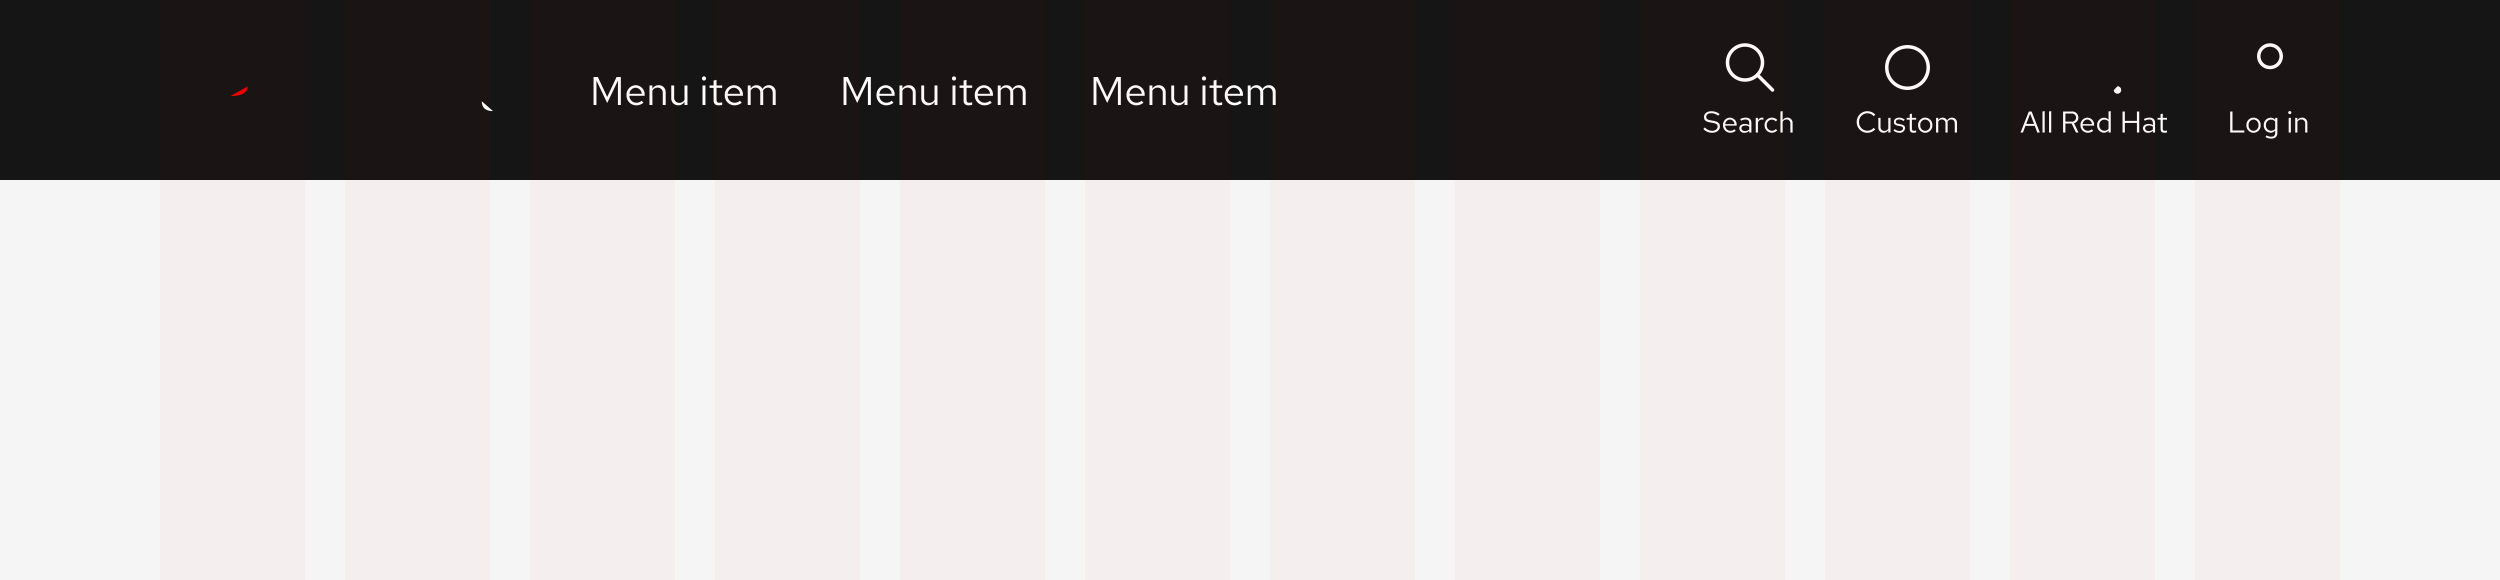
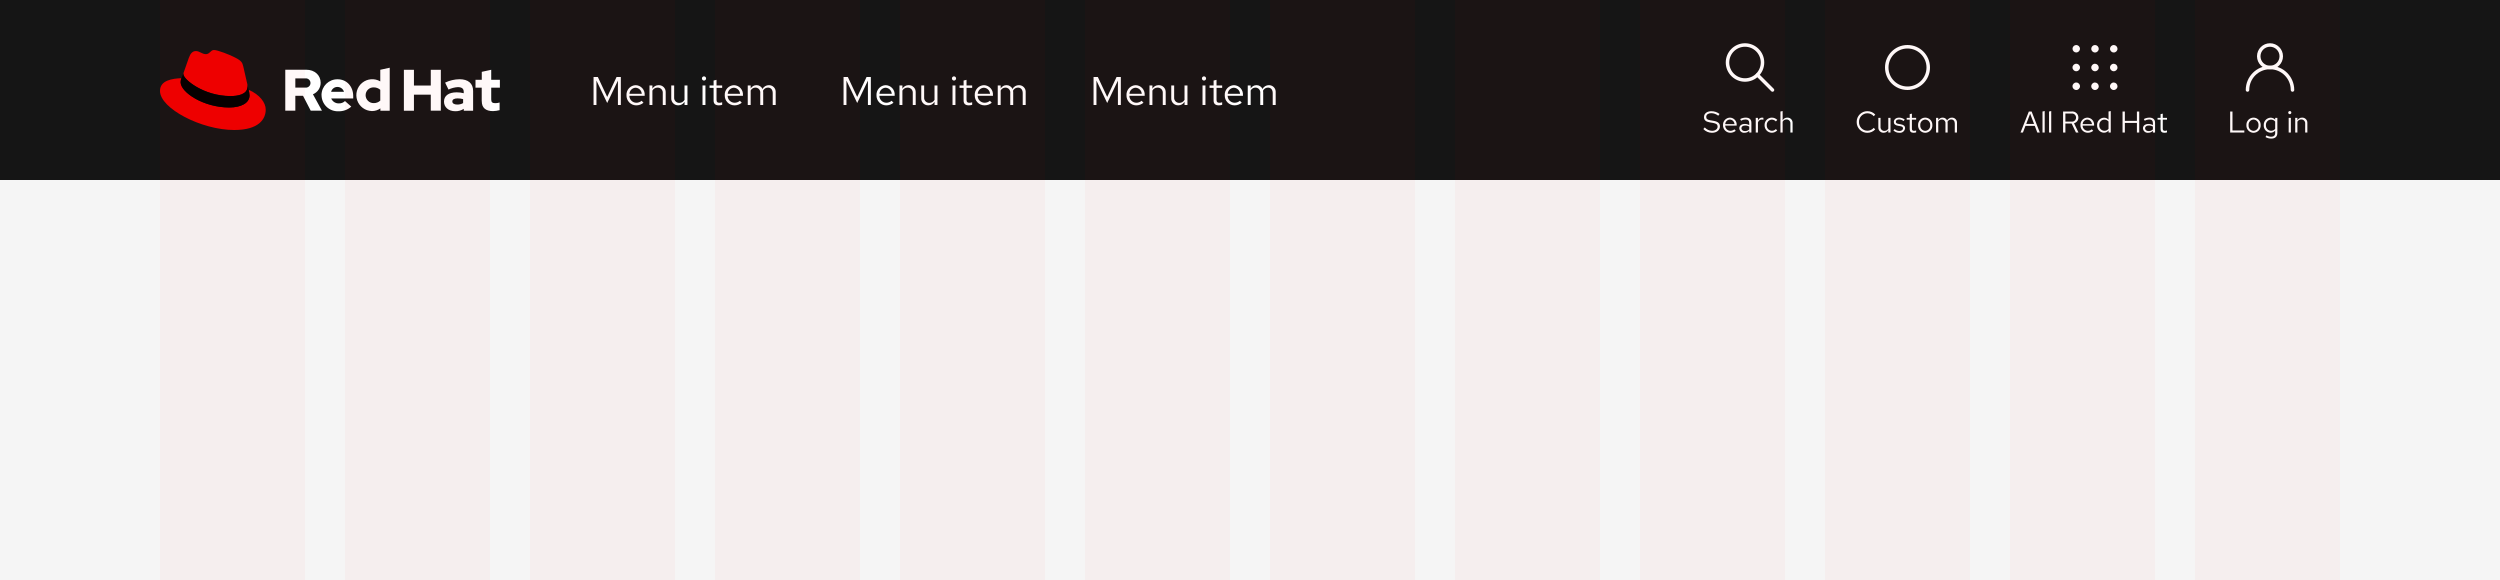
<svg xmlns="http://www.w3.org/2000/svg" width="1000" height="232" viewBox="0 0 1000 232">
-   <defs>
-     <style>.a{fill:#f5f5f5;}.b{fill:#151515;}.c,.e,.f,.g{fill:none;}.d{fill:#fff;}.e,.f,.g{stroke:#fff;stroke-width:1.4px;}.e{stroke-linecap:round;}.e,.g{stroke-miterlimit:10;}.h{fill:#e00;}.i{opacity:0.03;}.j{fill:red;}.k{stroke:none;}</style>
-   </defs>
-   <path class="a" d="M0,72H1000V232H0Z" />
-   <path class="b" d="M0,0H1000V72H0Z" />
-   <path class="c" d="M891,40h33V58H891Z" />
-   <path class="d" d="M1.068,0H6.732V-.816H1.992V-8.4H1.068ZM7.56-2.928A2.9,2.9,0,0,0,10.4.12a2.9,2.9,0,0,0,2.868-3.048A2.884,2.884,0,0,0,10.4-5.952,2.879,2.879,0,0,0,7.56-2.928Zm4.836.012A2.067,2.067,0,0,1,10.4-.66,2.057,2.057,0,0,1,8.436-2.916,2.075,2.075,0,0,1,10.4-5.184,2.078,2.078,0,0,1,12.4-2.916Zm4.812,3a2.365,2.365,0,0,0,1.86-.852v.96c0,.984-.576,1.5-1.632,1.5a3.813,3.813,0,0,1-1.86-.54l-.372.672a4.558,4.558,0,0,0,2.28.612c1.584,0,2.46-.792,2.46-2.256V-5.856H19.08v.744a2.417,2.417,0,0,0-1.824-.816A2.853,2.853,0,0,0,14.5-2.916,2.835,2.835,0,0,0,17.208.084ZM15.372-2.928a2.081,2.081,0,0,1,2.04-2.232,2.11,2.11,0,0,1,1.656.78v2.916a2.023,2.023,0,0,1-1.656.78A2.092,2.092,0,0,1,15.372-2.928Zm9.54-4.4a.622.622,0,0,0,.624-.636.62.62,0,0,0-.624-.624.62.62,0,0,0-.624.624A.622.622,0,0,0,24.912-7.332Zm.432,1.476h-.876V0h.876ZM27.084,0h.876V-4.32a1.74,1.74,0,0,1,1.536-.9,1.518,1.518,0,0,1,1.572,1.68V0h.876V-3.792a2.041,2.041,0,0,0-2.112-2.16A2.11,2.11,0,0,0,27.96-4.9v-.96h-.876Z" transform="translate(891 53)" />
-   <g transform="translate(899 18)">
-     <path class="e" d="M0,18" />
-     <circle class="e" cx="4.5" cy="4.5" r="4.5" transform="translate(4.5)" />
-   </g>
-   <path class="c" d="M808,40h59V58H808Z" />
-   <path class="d" d="M.216,0h.96L2.184-2.64H5.916l1,2.64H7.92L4.644-8.4H3.54ZM2.5-3.432l1.56-4.08,1.56,4.08ZM9.876-8.58,9-8.4V0h.876Zm2.616,0-.876.18V0h.876ZM17.232,0h.924V-3.588h2.508L22.368,0h1.02L21.612-3.708a2.282,2.282,0,0,0,1.74-2.268A2.412,2.412,0,0,0,20.676-8.4H17.232ZM20.6-7.584a1.618,1.618,0,0,1,1.824,1.62A1.61,1.61,0,0,1,20.6-4.356H18.156V-7.584ZM24.18-2.928a2.93,2.93,0,0,0,2.9,3.036,3.373,3.373,0,0,0,2.2-.78l-.552-.6a2.393,2.393,0,0,1-1.608.6,2.108,2.108,0,0,1-2.076-2.076h4.6V-3a2.774,2.774,0,0,0-2.688-2.952A2.859,2.859,0,0,0,24.18-2.928Zm2.76-2.256A1.929,1.929,0,0,1,28.764-3.36h-3.7A1.936,1.936,0,0,1,26.94-5.184ZM35.424,0H36.3V-8.58l-.888.18v3.276a2.4,2.4,0,0,0-1.812-.8,2.853,2.853,0,0,0-2.76,3.012,2.835,2.835,0,0,0,2.712,3,2.354,2.354,0,0,0,1.872-.876ZM31.716-2.928a2.081,2.081,0,0,1,2.04-2.232,2.11,2.11,0,0,1,1.656.78v2.916a2.023,2.023,0,0,1-1.656.78A2.092,2.092,0,0,1,31.716-2.928ZM41.016,0h.924V-3.816h4.824V0h.924V-8.4h-.924v3.756H41.94V-8.4h-.924ZM51.3.108a2.491,2.491,0,0,0,1.86-.78V0h.864V-3.888c0-1.356-.84-2.064-2.268-2.064a4.9,4.9,0,0,0-2.208.564l.336.672a3.778,3.778,0,0,1,1.764-.5c.984,0,1.512.468,1.512,1.452v.792a3.512,3.512,0,0,0-1.776-.444c-1.272,0-2.2.648-2.2,1.728A1.888,1.888,0,0,0,51.3.108ZM50.028-1.7c0-.684.624-1.092,1.476-1.092a3.039,3.039,0,0,1,1.656.432v1.128a2.337,2.337,0,0,1-1.68.672C50.628-.564,50.028-1.02,50.028-1.7Zm6.2.384c0,.912.516,1.428,1.536,1.428A3.535,3.535,0,0,0,58.8-.048v-.78a2.161,2.161,0,0,1-.828.156c-.624,0-.864-.252-.864-.876V-5.136H58.8v-.72H57.108V-7.548l-.876.2v1.488H55.02v.72h1.212Z" transform="translate(808 53)" />
-   <path class="d" d="M847,34.5a1.5,1.5,0,1,1-1.5,1.54" />
-   <path class="c" d="M742,40h42V58H742Z" />
-   <path class="d" d="M4.968-.708A3.363,3.363,0,0,1,1.608-4.2,3.359,3.359,0,0,1,4.944-7.692,3.367,3.367,0,0,1,7.5-6.516l.612-.636a4.2,4.2,0,0,0-3.168-1.38A4.257,4.257,0,0,0,.672-4.2,4.257,4.257,0,0,0,4.944.132a4.243,4.243,0,0,0,3.144-1.38l-.6-.612A3.291,3.291,0,0,1,4.968-.708Zm5.244-5.148H9.336v3.792A2.041,2.041,0,0,0,11.448.1,2.11,2.11,0,0,0,13.32-.96V0H14.2V-5.856H13.32v4.32a1.74,1.74,0,0,1-1.536.9,1.518,1.518,0,0,1-1.572-1.68Zm5.16,5.04A3.247,3.247,0,0,0,17.76.108,2.033,2.033,0,0,0,20.028-1.7c.012-.888-.552-1.368-1.7-1.572l-.972-.18c-.72-.132-1.02-.336-1.02-.84,0-.576.54-.936,1.272-.936a2.957,2.957,0,0,1,1.812.66l.468-.6a3.644,3.644,0,0,0-2.244-.78c-1.236,0-2.112.72-2.112,1.716,0,.876.564,1.344,1.656,1.536l.972.168c.732.132,1.044.384,1.044.876C19.2-1.08,18.672-.6,17.724-.6a2.622,2.622,0,0,1-1.848-.768Zm6.516-.5c0,.912.516,1.428,1.536,1.428a3.535,3.535,0,0,0,1.032-.156v-.78a2.161,2.161,0,0,1-.828.156c-.624,0-.864-.252-.864-.876V-5.136h1.692v-.72H22.764V-7.548l-.876.2v1.488H20.676v.72h1.212Zm3.348-1.608A2.9,2.9,0,0,0,28.08.12a2.9,2.9,0,0,0,2.868-3.048A2.884,2.884,0,0,0,28.08-5.952,2.879,2.879,0,0,0,25.236-2.928Zm4.836.012A2.067,2.067,0,0,1,28.08-.66a2.057,2.057,0,0,1-1.968-2.256A2.075,2.075,0,0,1,28.08-5.184,2.078,2.078,0,0,1,30.072-2.916ZM32.424,0H33.3V-4.356a1.628,1.628,0,0,1,1.428-.864A1.455,1.455,0,0,1,36.18-3.564V0h.876V-3.78a2.429,2.429,0,0,0-.048-.516,1.647,1.647,0,0,1,1.464-.924c.912,0,1.44.648,1.44,1.656V0H40.8V-3.78a2,2,0,0,0-2-2.172,2.186,2.186,0,0,0-1.956,1.14,1.92,1.92,0,0,0-1.788-1.14A2,2,0,0,0,33.3-4.944v-.912h-.876Z" transform="translate(742 53)" />
-   <g class="f" transform="translate(754 18)">
-     <circle class="k" cx="9" cy="9" r="9" />
-     <circle class="c" cx="9" cy="9" r="8.3" />
-   </g>
-   <path class="c" d="M681,40h37V58H681Z" />
-   <path class="d" d="M.336-1.38A4.739,4.739,0,0,0,3.768.12c2.064,0,3.2-1.188,3.2-2.532,0-1.236-.72-1.932-2.556-2.256L3.072-4.9c-1.032-.18-1.584-.5-1.584-1.332,0-1.044,1.008-1.5,2-1.5a4.452,4.452,0,0,1,2.8,1.02l.54-.7a5.318,5.318,0,0,0-3.312-1.1C1.98-8.508.6-7.74.6-6.156c0,1.188.708,1.824,2.22,2.088l1.356.228c1.356.24,1.872.636,1.872,1.476,0,.936-.864,1.692-2.244,1.692A4.044,4.044,0,0,1,.912-2.028ZM8.208-2.928a2.93,2.93,0,0,0,2.9,3.036,3.373,3.373,0,0,0,2.2-.78l-.552-.6a2.393,2.393,0,0,1-1.608.6A2.108,2.108,0,0,1,9.072-2.748h4.6V-3A2.774,2.774,0,0,0,10.98-5.952,2.859,2.859,0,0,0,8.208-2.928Zm2.76-2.256A1.929,1.929,0,0,1,12.792-3.36H9.1A1.936,1.936,0,0,1,10.968-5.184ZM16.836.108a2.491,2.491,0,0,0,1.86-.78V0h.864V-3.888c0-1.356-.84-2.064-2.268-2.064a4.9,4.9,0,0,0-2.208.564l.336.672a3.778,3.778,0,0,1,1.764-.5c.984,0,1.512.468,1.512,1.452v.792A3.512,3.512,0,0,0,16.92-3.42c-1.272,0-2.2.648-2.2,1.728A1.888,1.888,0,0,0,16.836.108ZM15.564-1.7c0-.684.624-1.092,1.476-1.092a3.039,3.039,0,0,1,1.656.432v1.128a2.337,2.337,0,0,1-1.68.672C16.164-.564,15.564-1.02,15.564-1.7ZM21.3,0h.876V-4.008A1.647,1.647,0,0,1,23.748-5.2a2.076,2.076,0,0,1,.612.108V-5.88a1.723,1.723,0,0,0-.552-.084,1.741,1.741,0,0,0-1.632,1.272V-5.856H21.3Zm6.444-.684A2.113,2.113,0,0,1,25.7-2.928a2.124,2.124,0,0,1,2.04-2.232,2.237,2.237,0,0,1,1.608.732l.564-.612a3.109,3.109,0,0,0-2.184-.912,2.934,2.934,0,0,0-2.9,3.024,2.945,2.945,0,0,0,2.9,3.036A2.966,2.966,0,0,0,29.88-.84l-.54-.54A2.093,2.093,0,0,1,27.744-.684ZM35.16,0h.876V-3.792a2.041,2.041,0,0,0-2.112-2.16A2.11,2.11,0,0,0,32.052-4.9V-8.58l-.876.18V0h.876V-4.32a1.74,1.74,0,0,1,1.536-.9A1.518,1.518,0,0,1,35.16-3.54Z" transform="translate(681 53)" />
-   <g transform="translate(690 17)">
-     <path class="e" d="M13,13l6,6" />
-     <circle class="g" cx="7" cy="7" r="7" transform="translate(1 1)" />
-   </g>
-   <path class="d" d="M6.88-.8l4.288-8.944V0h1.168V-11.2H10.624L6.88-3.232,3.136-11.2H1.424V0H2.576V-9.776Zm7.712-3.1A3.907,3.907,0,0,0,18.464.144,4.5,4.5,0,0,0,21.392-.9l-.736-.8a3.191,3.191,0,0,1-2.144.8,2.81,2.81,0,0,1-2.768-2.768h6.128V-4a3.7,3.7,0,0,0-3.584-3.936A3.812,3.812,0,0,0,14.592-3.9Zm3.68-3.008A2.572,2.572,0,0,1,20.7-4.48H15.776A2.581,2.581,0,0,1,18.272-6.912ZM23.792,0H24.96V-5.76a2.32,2.32,0,0,1,2.048-1.2,2.023,2.023,0,0,1,2.1,2.24V0h1.168V-5.056a2.722,2.722,0,0,0-2.816-2.88,2.813,2.813,0,0,0-2.5,1.408v-1.28H23.792Zm9.872-7.808H32.5v5.056A2.722,2.722,0,0,0,35.312.128a2.813,2.813,0,0,0,2.5-1.408V0h1.168V-7.808H37.808v5.76a2.32,2.32,0,0,1-2.048,1.2,2.023,2.023,0,0,1-2.1-2.24ZM45.6-9.776a.83.83,0,0,0,.832-.848.826.826,0,0,0-.832-.832.826.826,0,0,0-.832.832A.83.83,0,0,0,45.6-9.776Zm.576,1.968H45.008V0h1.168ZM49.44-1.76c0,1.216.688,1.9,2.048,1.9a4.713,4.713,0,0,0,1.376-.208V-1.1a2.881,2.881,0,0,1-1.1.208c-.832,0-1.152-.336-1.152-1.168V-6.848h2.256v-.96H50.608v-2.256l-1.168.272v1.984H47.824v.96H49.44ZM53.9-3.9A3.907,3.907,0,0,0,57.776.144,4.5,4.5,0,0,0,60.7-.9l-.736-.8a3.191,3.191,0,0,1-2.144.8,2.81,2.81,0,0,1-2.768-2.768h6.128V-4A3.7,3.7,0,0,0,57.6-7.936,3.812,3.812,0,0,0,53.9-3.9Zm3.68-3.008A2.572,2.572,0,0,1,60.016-4.48H55.088A2.581,2.581,0,0,1,57.584-6.912ZM63.1,0h1.168V-5.808a2.171,2.171,0,0,1,1.9-1.152,1.939,1.939,0,0,1,1.936,2.208V0H69.28V-5.04a3.239,3.239,0,0,0-.064-.688A2.2,2.2,0,0,1,71.168-6.96c1.216,0,1.92.864,1.92,2.208V0h1.184V-5.04a2.669,2.669,0,0,0-2.672-2.9,2.915,2.915,0,0,0-2.608,1.52,2.56,2.56,0,0,0-2.384-1.52,2.672,2.672,0,0,0-2.336,1.344V-7.808H63.1Z" transform="translate(436 42)" />
-   <path class="d" d="M6.88-.8l4.288-8.944V0h1.168V-11.2H10.624L6.88-3.232,3.136-11.2H1.424V0H2.576V-9.776Zm7.712-3.1A3.907,3.907,0,0,0,18.464.144,4.5,4.5,0,0,0,21.392-.9l-.736-.8a3.191,3.191,0,0,1-2.144.8,2.81,2.81,0,0,1-2.768-2.768h6.128V-4a3.7,3.7,0,0,0-3.584-3.936A3.812,3.812,0,0,0,14.592-3.9Zm3.68-3.008A2.572,2.572,0,0,1,20.7-4.48H15.776A2.581,2.581,0,0,1,18.272-6.912ZM23.792,0H24.96V-5.76a2.32,2.32,0,0,1,2.048-1.2,2.023,2.023,0,0,1,2.1,2.24V0h1.168V-5.056a2.722,2.722,0,0,0-2.816-2.88,2.813,2.813,0,0,0-2.5,1.408v-1.28H23.792Zm9.872-7.808H32.5v5.056A2.722,2.722,0,0,0,35.312.128a2.813,2.813,0,0,0,2.5-1.408V0h1.168V-7.808H37.808v5.76a2.32,2.32,0,0,1-2.048,1.2,2.023,2.023,0,0,1-2.1-2.24ZM45.6-9.776a.83.83,0,0,0,.832-.848.826.826,0,0,0-.832-.832.826.826,0,0,0-.832.832A.83.83,0,0,0,45.6-9.776Zm.576,1.968H45.008V0h1.168ZM49.44-1.76c0,1.216.688,1.9,2.048,1.9a4.713,4.713,0,0,0,1.376-.208V-1.1a2.881,2.881,0,0,1-1.1.208c-.832,0-1.152-.336-1.152-1.168V-6.848h2.256v-.96H50.608v-2.256l-1.168.272v1.984H47.824v.96H49.44ZM53.9-3.9A3.907,3.907,0,0,0,57.776.144,4.5,4.5,0,0,0,60.7-.9l-.736-.8a3.191,3.191,0,0,1-2.144.8,2.81,2.81,0,0,1-2.768-2.768h6.128V-4A3.7,3.7,0,0,0,57.6-7.936,3.812,3.812,0,0,0,53.9-3.9Zm3.68-3.008A2.572,2.572,0,0,1,60.016-4.48H55.088A2.581,2.581,0,0,1,57.584-6.912ZM63.1,0h1.168V-5.808a2.171,2.171,0,0,1,1.9-1.152,1.939,1.939,0,0,1,1.936,2.208V0H69.28V-5.04a3.239,3.239,0,0,0-.064-.688A2.2,2.2,0,0,1,71.168-6.96c1.216,0,1.92.864,1.92,2.208V0h1.184V-5.04a2.669,2.669,0,0,0-2.672-2.9,2.915,2.915,0,0,0-2.608,1.52,2.56,2.56,0,0,0-2.384-1.52,2.672,2.672,0,0,0-2.336,1.344V-7.808H63.1Z" transform="translate(336 42)" />
-   <path class="d" d="M6.88-.8l4.288-8.944V0h1.168V-11.2H10.624L6.88-3.232,3.136-11.2H1.424V0H2.576V-9.776Zm7.712-3.1A3.907,3.907,0,0,0,18.464.144,4.5,4.5,0,0,0,21.392-.9l-.736-.8a3.191,3.191,0,0,1-2.144.8,2.81,2.81,0,0,1-2.768-2.768h6.128V-4a3.7,3.7,0,0,0-3.584-3.936A3.812,3.812,0,0,0,14.592-3.9Zm3.68-3.008A2.572,2.572,0,0,1,20.7-4.48H15.776A2.581,2.581,0,0,1,18.272-6.912ZM23.792,0H24.96V-5.76a2.32,2.32,0,0,1,2.048-1.2,2.023,2.023,0,0,1,2.1,2.24V0h1.168V-5.056a2.722,2.722,0,0,0-2.816-2.88,2.813,2.813,0,0,0-2.5,1.408v-1.28H23.792Zm9.872-7.808H32.5v5.056A2.722,2.722,0,0,0,35.312.128a2.813,2.813,0,0,0,2.5-1.408V0h1.168V-7.808H37.808v5.76a2.32,2.32,0,0,1-2.048,1.2,2.023,2.023,0,0,1-2.1-2.24ZM45.6-9.776a.83.83,0,0,0,.832-.848.826.826,0,0,0-.832-.832.826.826,0,0,0-.832.832A.83.83,0,0,0,45.6-9.776Zm.576,1.968H45.008V0h1.168ZM49.44-1.76c0,1.216.688,1.9,2.048,1.9a4.713,4.713,0,0,0,1.376-.208V-1.1a2.881,2.881,0,0,1-1.1.208c-.832,0-1.152-.336-1.152-1.168V-6.848h2.256v-.96H50.608v-2.256l-1.168.272v1.984H47.824v.96H49.44ZM53.9-3.9A3.907,3.907,0,0,0,57.776.144,4.5,4.5,0,0,0,60.7-.9l-.736-.8a3.191,3.191,0,0,1-2.144.8,2.81,2.81,0,0,1-2.768-2.768h6.128V-4A3.7,3.7,0,0,0,57.6-7.936,3.812,3.812,0,0,0,53.9-3.9Zm3.68-3.008A2.572,2.572,0,0,1,60.016-4.48H55.088A2.581,2.581,0,0,1,57.584-6.912ZM63.1,0h1.168V-5.808a2.171,2.171,0,0,1,1.9-1.152,1.939,1.939,0,0,1,1.936,2.208V0H69.28V-5.04a3.239,3.239,0,0,0-.064-.688A2.2,2.2,0,0,1,71.168-6.96c1.216,0,1.92.864,1.92,2.208V0h1.184V-5.04a2.669,2.669,0,0,0-2.672-2.9,2.915,2.915,0,0,0-2.608,1.52,2.56,2.56,0,0,0-2.384-1.52,2.672,2.672,0,0,0-2.336,1.344V-7.808H63.1Z" transform="translate(236 42)" />
-   <path class="d" d="M192.71,40.51c0,2.65,1.6,3.93,4.49,3.93" />
-   <path class="h" d="M92.22,38.44c2.78,0,6.8-.57,6.8-3.88" />
-   <path d="M99.44,35.91" />
-   <g class="i">
-     <path class="j" d="M878,0h58V232H878ZM804,0h58V232H804ZM730,0h58V232H730ZM656,0h58V232H656ZM582,0h58V232H582ZM508,0h58V232H508ZM434,0h58V232H434ZM360,0h58V232H360ZM286,0h58V232H286ZM212,0h58V232H212ZM138,0h58V232H138ZM64,0h58V232H64Z" />
+   <g id="grid-usage-desktop" transform="translate(-360 -1208)">
+     <rect id="Rectangle" width="1000" height="160" transform="translate(360 1280)" fill="#f5f5f5" />
+     <g id="Navigation" transform="translate(0 987)">
+       <rect id="Rectangle-2" data-name="Rectangle" width="1000" height="72" transform="translate(360 221)" fill="#151515" />
+       <g id="Utility" transform="translate(127 5)">
+         <g id="Label" transform="translate(0 -5)">
+           <rect id="Rectangle-3" data-name="Rectangle" width="33" height="18" transform="translate(1124 261)" fill="none" />
+           <path id="Path_99" data-name="Path 99" d="M1.068,0H6.732V-.816H1.992V-8.4H1.068ZM7.56-2.928A2.9,2.9,0,0,0,10.4.12a2.9,2.9,0,0,0,2.868-3.048A2.884,2.884,0,0,0,10.4-5.952,2.879,2.879,0,0,0,7.56-2.928Zm4.836.012A2.067,2.067,0,0,1,10.4-.66,2.057,2.057,0,0,1,8.436-2.916,2.075,2.075,0,0,1,10.4-5.184,2.078,2.078,0,0,1,12.4-2.916Zm4.812,3a2.365,2.365,0,0,0,1.86-.852v.96c0,.984-.576,1.5-1.632,1.5a3.813,3.813,0,0,1-1.86-.54l-.372.672a4.558,4.558,0,0,0,2.28.612c1.584,0,2.46-.792,2.46-2.256V-5.856H19.08v.744a2.417,2.417,0,0,0-1.824-.816A2.853,2.853,0,0,0,14.5-2.916,2.835,2.835,0,0,0,17.208.084ZM15.372-2.928a2.081,2.081,0,0,1,2.04-2.232,2.11,2.11,0,0,1,1.656.78v2.916a2.023,2.023,0,0,1-1.656.78A2.092,2.092,0,0,1,15.372-2.928Zm9.54-4.4a.622.622,0,0,0,.624-.636.62.62,0,0,0-.624-.624.62.62,0,0,0-.624.624A.622.622,0,0,0,24.912-7.332Zm.432,1.476h-.876V0h.876ZM27.084,0h.876V-4.32a1.74,1.74,0,0,1,1.536-.9,1.518,1.518,0,0,1,1.572,1.68V0h.876V-3.792a2.041,2.041,0,0,0-2.112-2.16A2.11,2.11,0,0,0,27.96-4.9v-.96h-.876Z" transform="translate(1124 274)" fill="#fff" />
+         </g>
+         <g id="Icon" transform="translate(1132 234)">
+           <path id="Path" d="M0,18a9,9,0,0,1,18,0" fill="none" stroke="#fff" stroke-linecap="round" stroke-miterlimit="10" stroke-width="1.4" />
+           <circle id="Ellipse" cx="4.5" cy="4.5" r="4.5" transform="translate(4.5)" fill="none" stroke="#fff" stroke-linecap="round" stroke-miterlimit="10" stroke-width="1.4" />
+         </g>
+       </g>
+       <g id="Utility-2" data-name="Utility" transform="translate(44 5)">
+         <g id="Label-2" data-name="Label" transform="translate(0 -5)">
+           <rect id="Rectangle-4" data-name="Rectangle" width="59" height="18" transform="translate(1124 261)" fill="none" />
+           <path id="Path_100" data-name="Path 100" d="M.216,0h.96L2.184-2.64H5.916l1,2.64H7.92L4.644-8.4H3.54ZM2.5-3.432l1.56-4.08,1.56,4.08ZM9.876-8.58,9-8.4V0h.876Zm2.616,0-.876.18V0h.876ZM17.232,0h.924V-3.588h2.508L22.368,0h1.02L21.612-3.708a2.282,2.282,0,0,0,1.74-2.268A2.412,2.412,0,0,0,20.676-8.4H17.232ZM20.6-7.584a1.618,1.618,0,0,1,1.824,1.62A1.61,1.61,0,0,1,20.6-4.356H18.156V-7.584ZM24.18-2.928a2.93,2.93,0,0,0,2.9,3.036,3.373,3.373,0,0,0,2.2-.78l-.552-.6a2.393,2.393,0,0,1-1.608.6,2.108,2.108,0,0,1-2.076-2.076h4.6V-3a2.774,2.774,0,0,0-2.688-2.952A2.859,2.859,0,0,0,24.18-2.928Zm2.76-2.256A1.929,1.929,0,0,1,28.764-3.36h-3.7A1.936,1.936,0,0,1,26.94-5.184ZM35.424,0H36.3V-8.58l-.888.18v3.276a2.4,2.4,0,0,0-1.812-.8,2.853,2.853,0,0,0-2.76,3.012,2.835,2.835,0,0,0,2.712,3,2.354,2.354,0,0,0,1.872-.876ZM31.716-2.928a2.081,2.081,0,0,1,2.04-2.232,2.11,2.11,0,0,1,1.656.78v2.916a2.023,2.023,0,0,1-1.656.78A2.092,2.092,0,0,1,31.716-2.928ZM41.016,0h.924V-3.816h4.824V0h.924V-8.4h-.924v3.756H41.94V-8.4h-.924ZM51.3.108a2.491,2.491,0,0,0,1.86-.78V0h.864V-3.888c0-1.356-.84-2.064-2.268-2.064a4.9,4.9,0,0,0-2.208.564l.336.672a3.778,3.778,0,0,1,1.764-.5c.984,0,1.512.468,1.512,1.452v.792a3.512,3.512,0,0,0-1.776-.444c-1.272,0-2.2.648-2.2,1.728A1.888,1.888,0,0,0,51.3.108ZM50.028-1.7c0-.684.624-1.092,1.476-1.092a3.039,3.039,0,0,1,1.656.432v1.128a2.337,2.337,0,0,1-1.68.672C50.628-.564,50.028-1.02,50.028-1.7Zm6.2.384c0,.912.516,1.428,1.536,1.428A3.535,3.535,0,0,0,58.8-.048v-.78a2.161,2.161,0,0,1-.828.156c-.624,0-.864-.252-.864-.876V-5.136H58.8v-.72H57.108V-7.548l-.876.2v1.488H55.02v.72h1.212Z" transform="translate(1124 274)" fill="#fff" />
+         </g>
+         <path id="Icon-2" data-name="Icon" d="M18,16.5A1.5,1.5,0,1,1,16.5,15,1.538,1.538,0,0,1,18,16.5ZM9,15a1.5,1.5,0,1,0,1.5,1.5A1.538,1.538,0,0,0,9,15ZM1.5,15a1.5,1.5,0,0,0,0,3,1.5,1.5,0,0,0,0-3Zm15-7.5A1.5,1.5,0,1,0,18,9,1.538,1.538,0,0,0,16.5,7.5ZM9,7.5A1.5,1.5,0,1,0,10.5,9,1.538,1.538,0,0,0,9,7.5Zm-7.5,0a1.5,1.5,0,0,0,0,3,1.5,1.5,0,0,0,0-3ZM16.5,0A1.538,1.538,0,0,0,15,1.5a1.5,1.5,0,0,0,3,0A1.538,1.538,0,0,0,16.5,0ZM9,0A1.538,1.538,0,0,0,7.5,1.5a1.5,1.5,0,0,0,3,0A1.538,1.538,0,0,0,9,0ZM1.5,0A1.538,1.538,0,0,0,0,1.5,1.538,1.538,0,0,0,1.5,3,1.538,1.538,0,0,0,3,1.5,1.538,1.538,0,0,0,1.5,0Z" transform="translate(1145 234)" fill="#fff" />
+       </g>
+       <g id="Utility-3" data-name="Utility" transform="translate(-22 5)">
+         <g id="Label-3" data-name="Label" transform="translate(0 -5)">
+           <rect id="Rectangle-5" data-name="Rectangle" width="42" height="18" transform="translate(1124 261)" fill="none" />
+           <path id="Path_101" data-name="Path 101" d="M4.968-.708A3.363,3.363,0,0,1,1.608-4.2,3.359,3.359,0,0,1,4.944-7.692,3.367,3.367,0,0,1,7.5-6.516l.612-.636a4.2,4.2,0,0,0-3.168-1.38A4.257,4.257,0,0,0,.672-4.2,4.257,4.257,0,0,0,4.944.132a4.243,4.243,0,0,0,3.144-1.38l-.6-.612A3.291,3.291,0,0,1,4.968-.708Zm5.244-5.148H9.336v3.792A2.041,2.041,0,0,0,11.448.1,2.11,2.11,0,0,0,13.32-.96V0H14.2V-5.856H13.32v4.32a1.74,1.74,0,0,1-1.536.9,1.518,1.518,0,0,1-1.572-1.68Zm5.16,5.04A3.247,3.247,0,0,0,17.76.108,2.033,2.033,0,0,0,20.028-1.7c.012-.888-.552-1.368-1.7-1.572l-.972-.18c-.72-.132-1.02-.336-1.02-.84,0-.576.54-.936,1.272-.936a2.957,2.957,0,0,1,1.812.66l.468-.6a3.644,3.644,0,0,0-2.244-.78c-1.236,0-2.112.72-2.112,1.716,0,.876.564,1.344,1.656,1.536l.972.168c.732.132,1.044.384,1.044.876C19.2-1.08,18.672-.6,17.724-.6a2.622,2.622,0,0,1-1.848-.768Zm6.516-.5c0,.912.516,1.428,1.536,1.428a3.535,3.535,0,0,0,1.032-.156v-.78a2.161,2.161,0,0,1-.828.156c-.624,0-.864-.252-.864-.876V-5.136h1.692v-.72H22.764V-7.548l-.876.2v1.488H20.676v.72h1.212Zm3.348-1.608A2.9,2.9,0,0,0,28.08.12a2.9,2.9,0,0,0,2.868-3.048A2.884,2.884,0,0,0,28.08-5.952,2.879,2.879,0,0,0,25.236-2.928Zm4.836.012A2.067,2.067,0,0,1,28.08-.66a2.057,2.057,0,0,1-1.968-2.256A2.075,2.075,0,0,1,28.08-5.184,2.078,2.078,0,0,1,30.072-2.916ZM32.424,0H33.3V-4.356a1.628,1.628,0,0,1,1.428-.864A1.455,1.455,0,0,1,36.18-3.564V0h.876V-3.78a2.429,2.429,0,0,0-.048-.516,1.647,1.647,0,0,1,1.464-.924c.912,0,1.44.648,1.44,1.656V0H40.8V-3.78a2,2,0,0,0-2-2.172,2.186,2.186,0,0,0-1.956,1.14,1.92,1.92,0,0,0-1.788-1.14A2,2,0,0,0,33.3-4.944v-.912h-.876Z" transform="translate(1124 274)" fill="#fff" />
+         </g>
+         <g id="Ellipse-2" data-name="Ellipse" transform="translate(1136 234)" fill="none" stroke="#fff" stroke-width="1.4">
+           <circle cx="9" cy="9" r="9" stroke="none" />
+           <circle cx="9" cy="9" r="8.3" fill="none" />
+         </g>
+       </g>
+       <g id="Utility-4" data-name="Utility" transform="translate(-73 5)">
+         <g id="Label-4" data-name="Label" transform="translate(-10 -5)">
+           <rect id="Rectangle-6" data-name="Rectangle" width="37" height="18" transform="translate(1124 261)" fill="none" />
+           <path id="Path_102" data-name="Path 102" d="M.336-1.38A4.739,4.739,0,0,0,3.768.12c2.064,0,3.2-1.188,3.2-2.532,0-1.236-.72-1.932-2.556-2.256L3.072-4.9c-1.032-.18-1.584-.5-1.584-1.332,0-1.044,1.008-1.5,2-1.5a4.452,4.452,0,0,1,2.8,1.02l.54-.7a5.318,5.318,0,0,0-3.312-1.1C1.98-8.508.6-7.74.6-6.156c0,1.188.708,1.824,2.22,2.088l1.356.228c1.356.24,1.872.636,1.872,1.476,0,.936-.864,1.692-2.244,1.692A4.044,4.044,0,0,1,.912-2.028ZM8.208-2.928a2.93,2.93,0,0,0,2.9,3.036,3.373,3.373,0,0,0,2.2-.78l-.552-.6a2.393,2.393,0,0,1-1.608.6A2.108,2.108,0,0,1,9.072-2.748h4.6V-3A2.774,2.774,0,0,0,10.98-5.952,2.859,2.859,0,0,0,8.208-2.928Zm2.76-2.256A1.929,1.929,0,0,1,12.792-3.36H9.1A1.936,1.936,0,0,1,10.968-5.184ZM16.836.108a2.491,2.491,0,0,0,1.86-.78V0h.864V-3.888c0-1.356-.84-2.064-2.268-2.064a4.9,4.9,0,0,0-2.208.564l.336.672a3.778,3.778,0,0,1,1.764-.5c.984,0,1.512.468,1.512,1.452v.792A3.512,3.512,0,0,0,16.92-3.42c-1.272,0-2.2.648-2.2,1.728A1.888,1.888,0,0,0,16.836.108ZM15.564-1.7c0-.684.624-1.092,1.476-1.092a3.039,3.039,0,0,1,1.656.432v1.128a2.337,2.337,0,0,1-1.68.672C16.164-.564,15.564-1.02,15.564-1.7ZM21.3,0h.876V-4.008A1.647,1.647,0,0,1,23.748-5.2a2.076,2.076,0,0,1,.612.108V-5.88a1.723,1.723,0,0,0-.552-.084,1.741,1.741,0,0,0-1.632,1.272V-5.856H21.3Zm6.444-.684A2.113,2.113,0,0,1,25.7-2.928a2.124,2.124,0,0,1,2.04-2.232,2.237,2.237,0,0,1,1.608.732l.564-.612a3.109,3.109,0,0,0-2.184-.912,2.934,2.934,0,0,0-2.9,3.024,2.945,2.945,0,0,0,2.9,3.036A2.966,2.966,0,0,0,29.88-.84l-.54-.54A2.093,2.093,0,0,1,27.744-.684ZM35.16,0h.876V-3.792a2.041,2.041,0,0,0-2.112-2.16A2.11,2.11,0,0,0,32.052-4.9V-8.58l-.876.18V0h.876V-4.32a1.74,1.74,0,0,1,1.536-.9A1.518,1.518,0,0,1,35.16-3.54Z" transform="translate(1124 274)" fill="#fff" />
+         </g>
+         <g id="Icon-3" data-name="Icon" transform="translate(1123 233)">
+           <line id="Line" x2="6" y2="6" transform="translate(13 13)" fill="none" stroke="#fff" stroke-linecap="round" stroke-miterlimit="10" stroke-width="1.4" />
+           <circle id="Ellipse-3" data-name="Ellipse" cx="7" cy="7" r="7" transform="translate(1 1)" fill="none" stroke="#fff" stroke-miterlimit="10" stroke-width="1.4" />
+         </g>
+       </g>
+       <path id="Path_103" data-name="Path 103" d="M6.88-.8l4.288-8.944V0h1.168V-11.2H10.624L6.88-3.232,3.136-11.2H1.424V0H2.576V-9.776Zm7.712-3.1A3.907,3.907,0,0,0,18.464.144,4.5,4.5,0,0,0,21.392-.9l-.736-.8a3.191,3.191,0,0,1-2.144.8,2.81,2.81,0,0,1-2.768-2.768h6.128V-4a3.7,3.7,0,0,0-3.584-3.936A3.812,3.812,0,0,0,14.592-3.9Zm3.68-3.008A2.572,2.572,0,0,1,20.7-4.48H15.776A2.581,2.581,0,0,1,18.272-6.912ZM23.792,0H24.96V-5.76a2.32,2.32,0,0,1,2.048-1.2,2.023,2.023,0,0,1,2.1,2.24V0h1.168V-5.056a2.722,2.722,0,0,0-2.816-2.88,2.813,2.813,0,0,0-2.5,1.408v-1.28H23.792Zm9.872-7.808H32.5v5.056A2.722,2.722,0,0,0,35.312.128a2.813,2.813,0,0,0,2.5-1.408V0h1.168V-7.808H37.808v5.76a2.32,2.32,0,0,1-2.048,1.2,2.023,2.023,0,0,1-2.1-2.24ZM45.6-9.776a.83.83,0,0,0,.832-.848.826.826,0,0,0-.832-.832.826.826,0,0,0-.832.832A.83.83,0,0,0,45.6-9.776Zm.576,1.968H45.008V0h1.168ZM49.44-1.76c0,1.216.688,1.9,2.048,1.9a4.713,4.713,0,0,0,1.376-.208V-1.1a2.881,2.881,0,0,1-1.1.208c-.832,0-1.152-.336-1.152-1.168V-6.848h2.256v-.96H50.608v-2.256l-1.168.272v1.984H47.824v.96H49.44ZM53.9-3.9A3.907,3.907,0,0,0,57.776.144,4.5,4.5,0,0,0,60.7-.9l-.736-.8a3.191,3.191,0,0,1-2.144.8,2.81,2.81,0,0,1-2.768-2.768h6.128V-4A3.7,3.7,0,0,0,57.6-7.936,3.812,3.812,0,0,0,53.9-3.9Zm3.68-3.008A2.572,2.572,0,0,1,60.016-4.48H55.088A2.581,2.581,0,0,1,57.584-6.912ZM63.1,0h1.168V-5.808a2.171,2.171,0,0,1,1.9-1.152,1.939,1.939,0,0,1,1.936,2.208V0H69.28V-5.04a3.239,3.239,0,0,0-.064-.688A2.2,2.2,0,0,1,71.168-6.96c1.216,0,1.92.864,1.92,2.208V0h1.184V-5.04a2.669,2.669,0,0,0-2.672-2.9,2.915,2.915,0,0,0-2.608,1.52,2.56,2.56,0,0,0-2.384-1.52,2.672,2.672,0,0,0-2.336,1.344V-7.808H63.1Z" transform="translate(796 263)" fill="#fff" />
+       <path id="Path_104" data-name="Path 104" d="M6.88-.8l4.288-8.944V0h1.168V-11.2H10.624L6.88-3.232,3.136-11.2H1.424V0H2.576V-9.776Zm7.712-3.1A3.907,3.907,0,0,0,18.464.144,4.5,4.5,0,0,0,21.392-.9l-.736-.8a3.191,3.191,0,0,1-2.144.8,2.81,2.81,0,0,1-2.768-2.768h6.128V-4a3.7,3.7,0,0,0-3.584-3.936A3.812,3.812,0,0,0,14.592-3.9Zm3.68-3.008A2.572,2.572,0,0,1,20.7-4.48H15.776A2.581,2.581,0,0,1,18.272-6.912ZM23.792,0H24.96V-5.76a2.32,2.32,0,0,1,2.048-1.2,2.023,2.023,0,0,1,2.1,2.24V0h1.168V-5.056a2.722,2.722,0,0,0-2.816-2.88,2.813,2.813,0,0,0-2.5,1.408v-1.28H23.792Zm9.872-7.808H32.5v5.056A2.722,2.722,0,0,0,35.312.128a2.813,2.813,0,0,0,2.5-1.408V0h1.168V-7.808H37.808v5.76a2.32,2.32,0,0,1-2.048,1.2,2.023,2.023,0,0,1-2.1-2.24ZM45.6-9.776a.83.83,0,0,0,.832-.848.826.826,0,0,0-.832-.832.826.826,0,0,0-.832.832A.83.83,0,0,0,45.6-9.776Zm.576,1.968H45.008V0h1.168ZM49.44-1.76c0,1.216.688,1.9,2.048,1.9a4.713,4.713,0,0,0,1.376-.208V-1.1a2.881,2.881,0,0,1-1.1.208c-.832,0-1.152-.336-1.152-1.168V-6.848h2.256v-.96H50.608v-2.256l-1.168.272v1.984H47.824v.96H49.44ZM53.9-3.9A3.907,3.907,0,0,0,57.776.144,4.5,4.5,0,0,0,60.7-.9l-.736-.8a3.191,3.191,0,0,1-2.144.8,2.81,2.81,0,0,1-2.768-2.768h6.128V-4A3.7,3.7,0,0,0,57.6-7.936,3.812,3.812,0,0,0,53.9-3.9Zm3.68-3.008A2.572,2.572,0,0,1,60.016-4.48H55.088A2.581,2.581,0,0,1,57.584-6.912ZM63.1,0h1.168V-5.808a2.171,2.171,0,0,1,1.9-1.152,1.939,1.939,0,0,1,1.936,2.208V0H69.28V-5.04a3.239,3.239,0,0,0-.064-.688A2.2,2.2,0,0,1,71.168-6.96c1.216,0,1.92.864,1.92,2.208V0h1.184V-5.04a2.669,2.669,0,0,0-2.672-2.9,2.915,2.915,0,0,0-2.608,1.52,2.56,2.56,0,0,0-2.384-1.52,2.672,2.672,0,0,0-2.336,1.344V-7.808H63.1Z" transform="translate(696 263)" fill="#fff" />
+       <path id="Path_105" data-name="Path 105" d="M6.88-.8l4.288-8.944V0h1.168V-11.2H10.624L6.88-3.232,3.136-11.2H1.424V0H2.576V-9.776Zm7.712-3.1A3.907,3.907,0,0,0,18.464.144,4.5,4.5,0,0,0,21.392-.9l-.736-.8a3.191,3.191,0,0,1-2.144.8,2.81,2.81,0,0,1-2.768-2.768h6.128V-4a3.7,3.7,0,0,0-3.584-3.936A3.812,3.812,0,0,0,14.592-3.9Zm3.68-3.008A2.572,2.572,0,0,1,20.7-4.48H15.776A2.581,2.581,0,0,1,18.272-6.912ZM23.792,0H24.96V-5.76a2.32,2.32,0,0,1,2.048-1.2,2.023,2.023,0,0,1,2.1,2.24V0h1.168V-5.056a2.722,2.722,0,0,0-2.816-2.88,2.813,2.813,0,0,0-2.5,1.408v-1.28H23.792Zm9.872-7.808H32.5v5.056A2.722,2.722,0,0,0,35.312.128a2.813,2.813,0,0,0,2.5-1.408V0h1.168V-7.808H37.808v5.76a2.32,2.32,0,0,1-2.048,1.2,2.023,2.023,0,0,1-2.1-2.24ZM45.6-9.776a.83.83,0,0,0,.832-.848.826.826,0,0,0-.832-.832.826.826,0,0,0-.832.832A.83.83,0,0,0,45.6-9.776Zm.576,1.968H45.008V0h1.168ZM49.44-1.76c0,1.216.688,1.9,2.048,1.9a4.713,4.713,0,0,0,1.376-.208V-1.1a2.881,2.881,0,0,1-1.1.208c-.832,0-1.152-.336-1.152-1.168V-6.848h2.256v-.96H50.608v-2.256l-1.168.272v1.984H47.824v.96H49.44ZM53.9-3.9A3.907,3.907,0,0,0,57.776.144,4.5,4.5,0,0,0,60.7-.9l-.736-.8a3.191,3.191,0,0,1-2.144.8,2.81,2.81,0,0,1-2.768-2.768h6.128V-4A3.7,3.7,0,0,0,57.6-7.936,3.812,3.812,0,0,0,53.9-3.9Zm3.68-3.008A2.572,2.572,0,0,1,60.016-4.48H55.088A2.581,2.581,0,0,1,57.584-6.912ZM63.1,0h1.168V-5.808a2.171,2.171,0,0,1,1.9-1.152,1.939,1.939,0,0,1,1.936,2.208V0H69.28V-5.04a3.239,3.239,0,0,0-.064-.688A2.2,2.2,0,0,1,71.168-6.96c1.216,0,1.92.864,1.92,2.208V0h1.184V-5.04a2.669,2.669,0,0,0-2.672-2.9,2.915,2.915,0,0,0-2.608,1.52,2.56,2.56,0,0,0-2.384-1.52,2.672,2.672,0,0,0-2.336,1.344V-7.808H63.1Z" transform="translate(596 263)" fill="#fff" />
+       <g id="Logo" transform="translate(423.5 240.5)">
+         <path id="Path-2" data-name="Path" d="M304.6,45.822c0,2.644,1.6,3.933,4.489,3.933a11.863,11.863,0,0,0,2.644-.378V46.311a5.616,5.616,0,0,1-1.711.267c-1.2,0-1.644-.378-1.644-1.489V40.378h3.467V37.222h-3.467v-4l-3.778.822v3.178h-2.511v3.156h2.489v5.444Zm-11.778.067c0-.822.822-1.222,2.067-1.222a8.522,8.522,0,0,1,2.244.289v1.6a4.628,4.628,0,0,1-2.356.578c-1.222,0-1.956-.467-1.956-1.244m1.156,3.911a5.931,5.931,0,0,0,3.422-.956V49.6h3.733V41.667c0-3.022-2.022-4.667-5.422-4.667a13.842,13.842,0,0,0-5.778,1.356l1.356,2.778a10.232,10.232,0,0,1,3.733-.978c1.556,0,2.356.6,2.356,1.844v.6a10.872,10.872,0,0,0-2.8-.356c-3.178,0-5.089,1.333-5.089,3.711,0,2.178,1.733,3.844,4.489,3.844m-20.533-.2h4.022V43.178H284.2v6.4h4.022V33.222H284.2v6.289h-6.733V33.222h-4.022Zm-15.311-6.2a3.128,3.128,0,0,1,3.244-3.133,3.937,3.937,0,0,1,2.622.956v4.333a3.693,3.693,0,0,1-2.622,1,3.174,3.174,0,0,1-3.244-3.156m5.911,6.2h3.733V32.4L264,33.222v4.644a6.368,6.368,0,1,0-3.378,11.867h.111a5.658,5.658,0,0,0,3.311-1.067Zm-17.156-9.511a2.747,2.747,0,0,1,2.6,1.956h-5.156a2.568,2.568,0,0,1,2.556-1.956m-6.378,3.333a6.481,6.481,0,0,0,6.733,6.4,7.35,7.35,0,0,0,5.156-1.867l-2.511-2.222a3.352,3.352,0,0,1-2.467.933,3.194,3.194,0,0,1-3.044-1.956h8.8v-.933c0-3.933-2.644-6.756-6.244-6.756a6.351,6.351,0,0,0-6.444,6.244.329.329,0,0,1,.022.156M234,36.667a1.859,1.859,0,1,1,0,3.689h-3.978V36.667Zm-8,12.911h4.022V43.622h3.067l3.089,5.956h4.489l-3.6-6.556a4.96,4.96,0,0,0,3.089-4.6c0-2.933-2.311-5.222-5.778-5.222H226Z" transform="translate(-175.389 -24.811)" fill="#fff" />
+         <path id="Path-3" data-name="Path" d="M28.722,18.944c2.778,0,6.8-.578,6.8-3.889a4.34,4.34,0,0,0-.067-.756L33.811,7.1c-.378-1.578-.711-2.311-3.489-3.689C28.167,2.3,23.478.5,22.078.5c-1.311,0-1.689,1.667-3.222,1.667-1.489,0-2.578-1.244-3.978-1.244-1.333,0-2.2.911-2.867,2.778,0,0-1.867,5.267-2.111,6.044a1.367,1.367,0,0,0-.044.422c-.022,2.044,8.044,8.756,18.867,8.778m7.222-2.533a11.462,11.462,0,0,1,.378,2.244c0,3.111-3.489,4.844-8.089,4.844-10.4,0-19.489-6.089-19.489-10.111a4.077,4.077,0,0,1,.333-1.622C5.344,11.944.5,12.611.5,16.878c0,7,16.578,15.622,29.689,15.622,10.067,0,12.6-4.556,12.6-8.156,0-2.822-2.444-6.022-6.844-7.933" fill="#e00" />
+         <path id="Path-4" data-name="Path" d="M64.8,48.767a11.462,11.462,0,0,1,.378,2.244c0,3.111-3.489,4.844-8.089,4.844-10.4,0-19.489-6.089-19.489-10.111a4.077,4.077,0,0,1,.333-1.622l.822-2.022a1.367,1.367,0,0,0-.044.422c0,2.044,8.067,8.756,18.867,8.756,2.778,0,6.8-.578,6.8-3.889a4.34,4.34,0,0,0-.067-.756Z" transform="translate(-28.856 -32.356)" />
+       </g>
+     </g>
+     <g id="Grid" transform="translate(64 986)" opacity="0.03">
+       <rect id="Rectangle-7" data-name="Rectangle" width="58" height="232" transform="translate(1174 222)" fill="red" />
+       <rect id="Rectangle-8" data-name="Rectangle" width="58" height="232" transform="translate(1100 222)" fill="red" />
+       <rect id="Rectangle-9" data-name="Rectangle" width="58" height="232" transform="translate(1026 222)" fill="red" />
+       <rect id="Rectangle-10" data-name="Rectangle" width="58" height="232" transform="translate(952 222)" fill="red" />
+       <rect id="Rectangle-11" data-name="Rectangle" width="58" height="232" transform="translate(878 222)" fill="red" />
+       <rect id="Rectangle-12" data-name="Rectangle" width="58" height="232" transform="translate(804 222)" fill="red" />
+       <rect id="Rectangle-13" data-name="Rectangle" width="58" height="232" transform="translate(730 222)" fill="red" />
+       <rect id="Rectangle-14" data-name="Rectangle" width="58" height="232" transform="translate(656 222)" fill="red" />
+       <rect id="Rectangle-15" data-name="Rectangle" width="58" height="232" transform="translate(582 222)" fill="red" />
+       <rect id="Rectangle-16" data-name="Rectangle" width="58" height="232" transform="translate(508 222)" fill="red" />
+       <rect id="Rectangle-17" data-name="Rectangle" width="58" height="232" transform="translate(434 222)" fill="red" />
+       <rect id="Rectangle-18" data-name="Rectangle" width="58" height="232" transform="translate(360 222)" fill="red" />
+     </g>
  </g>
</svg>
